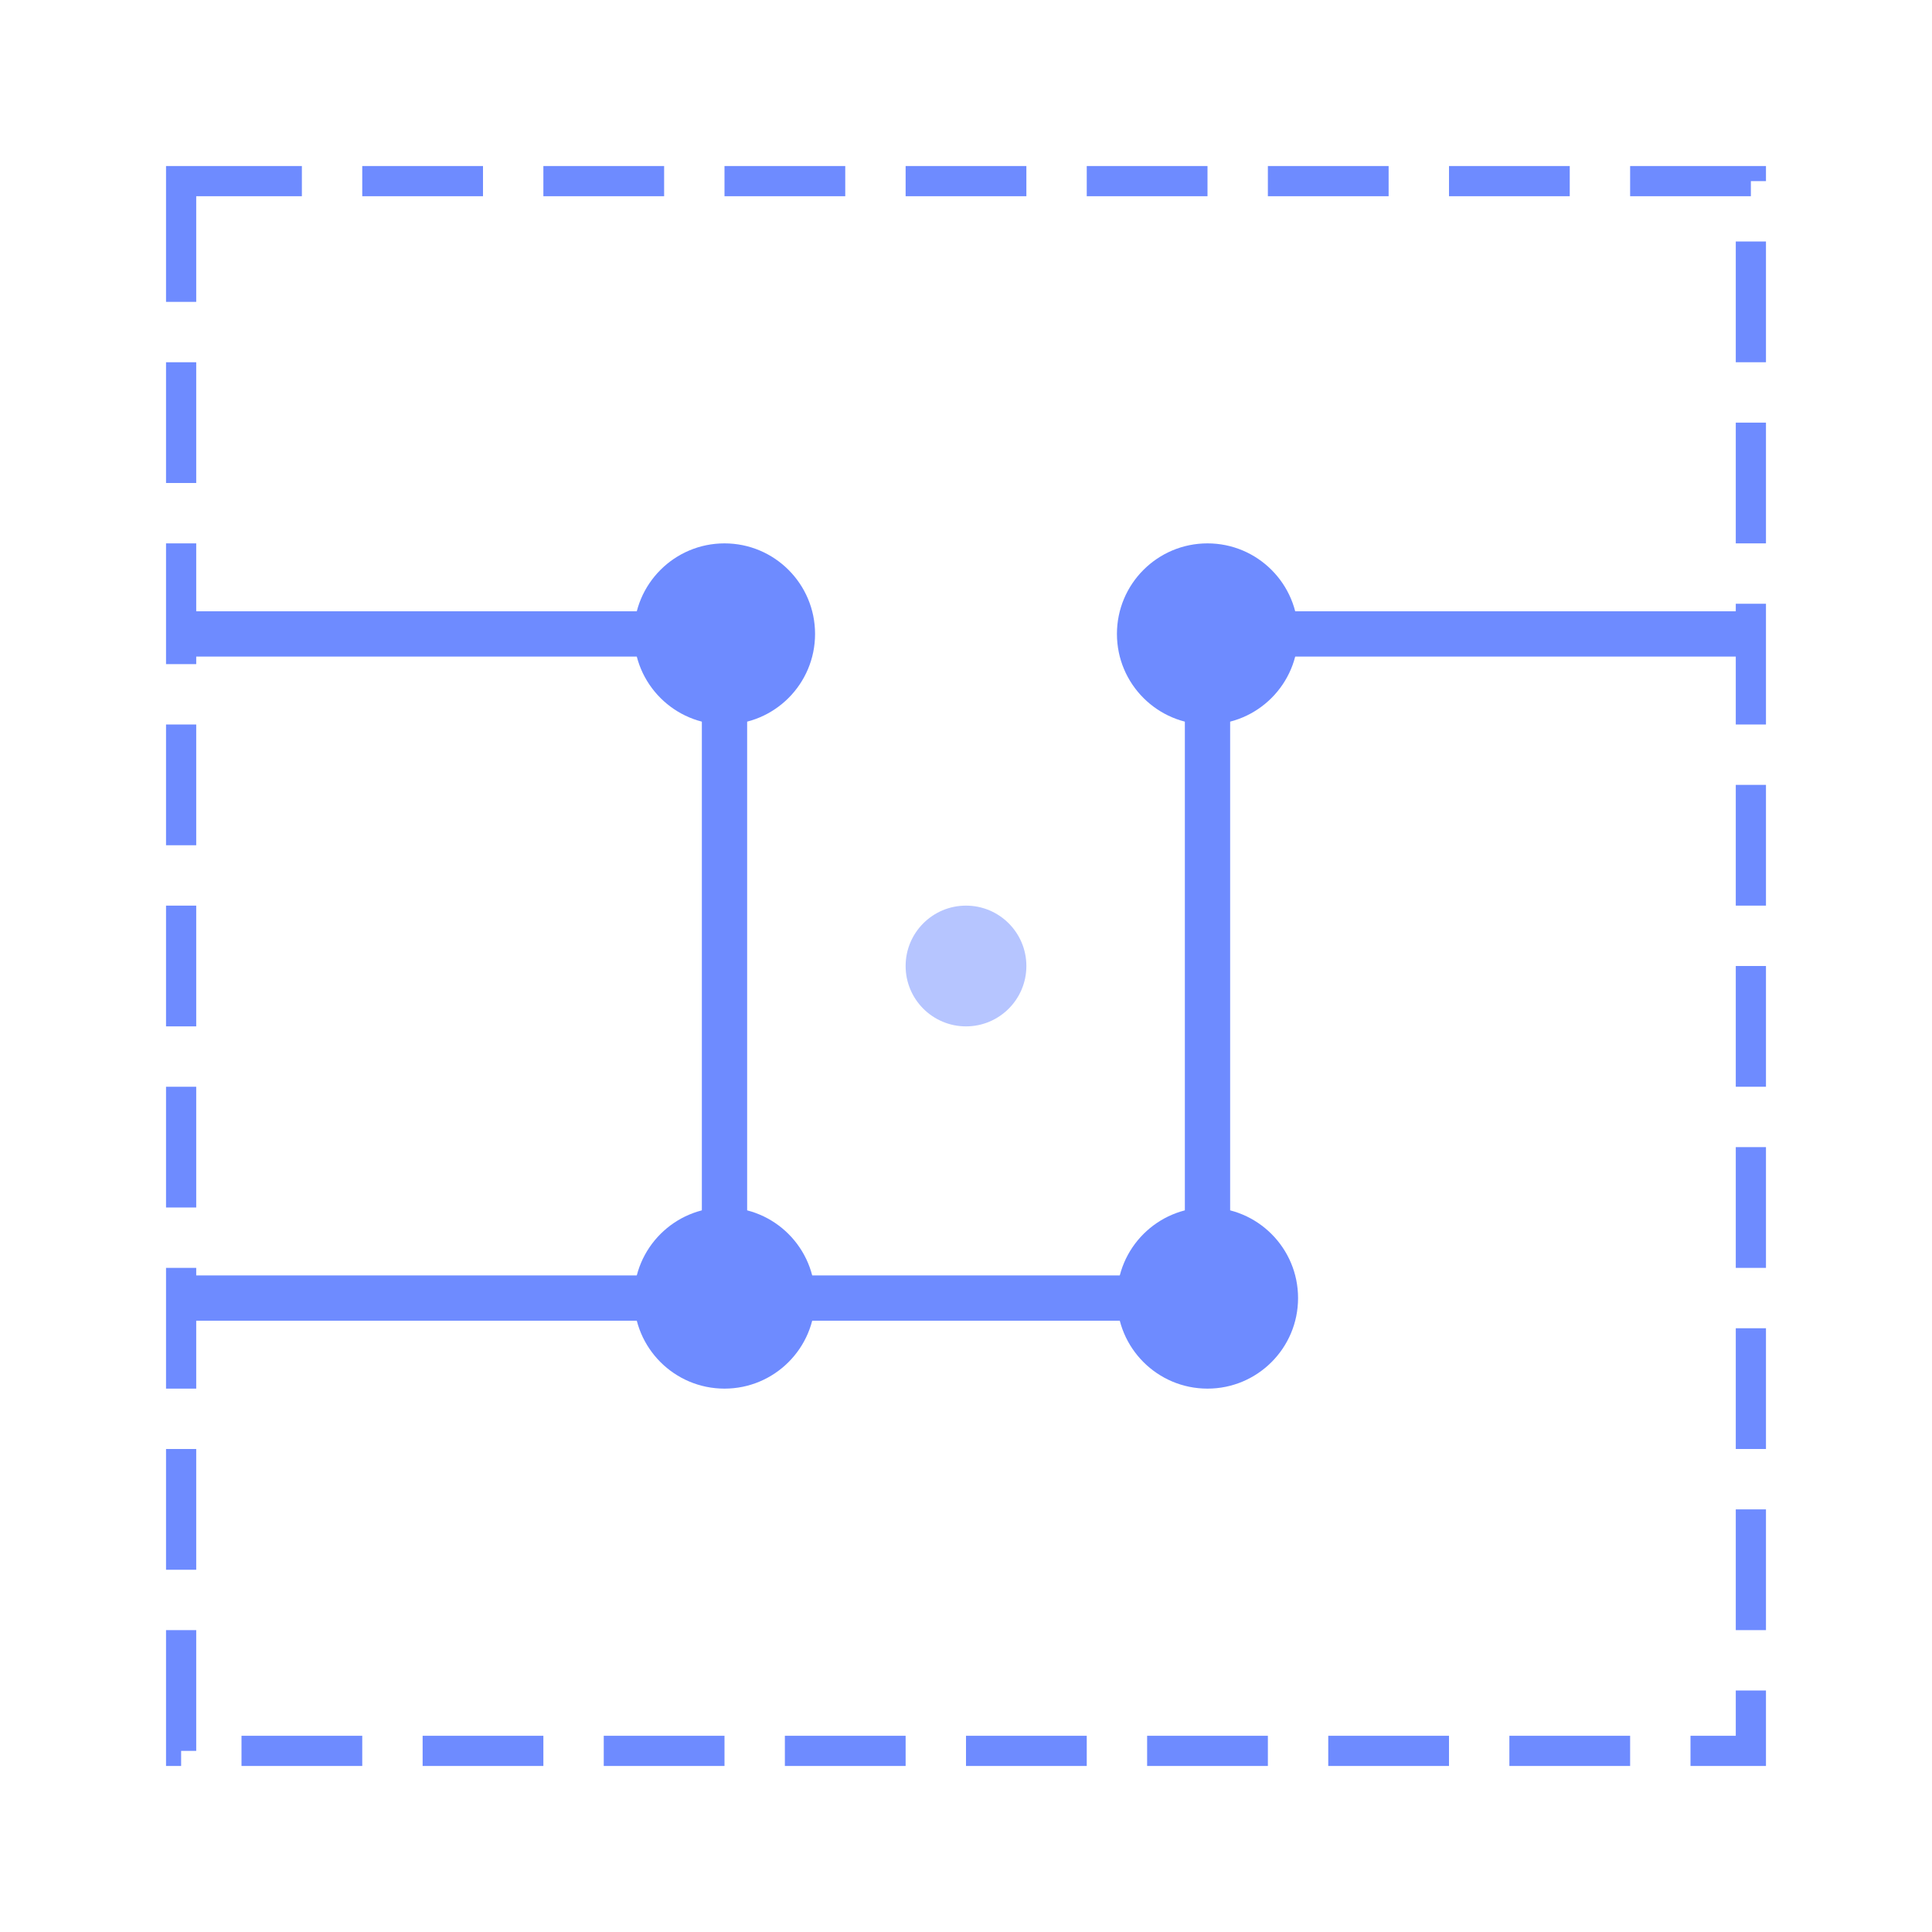
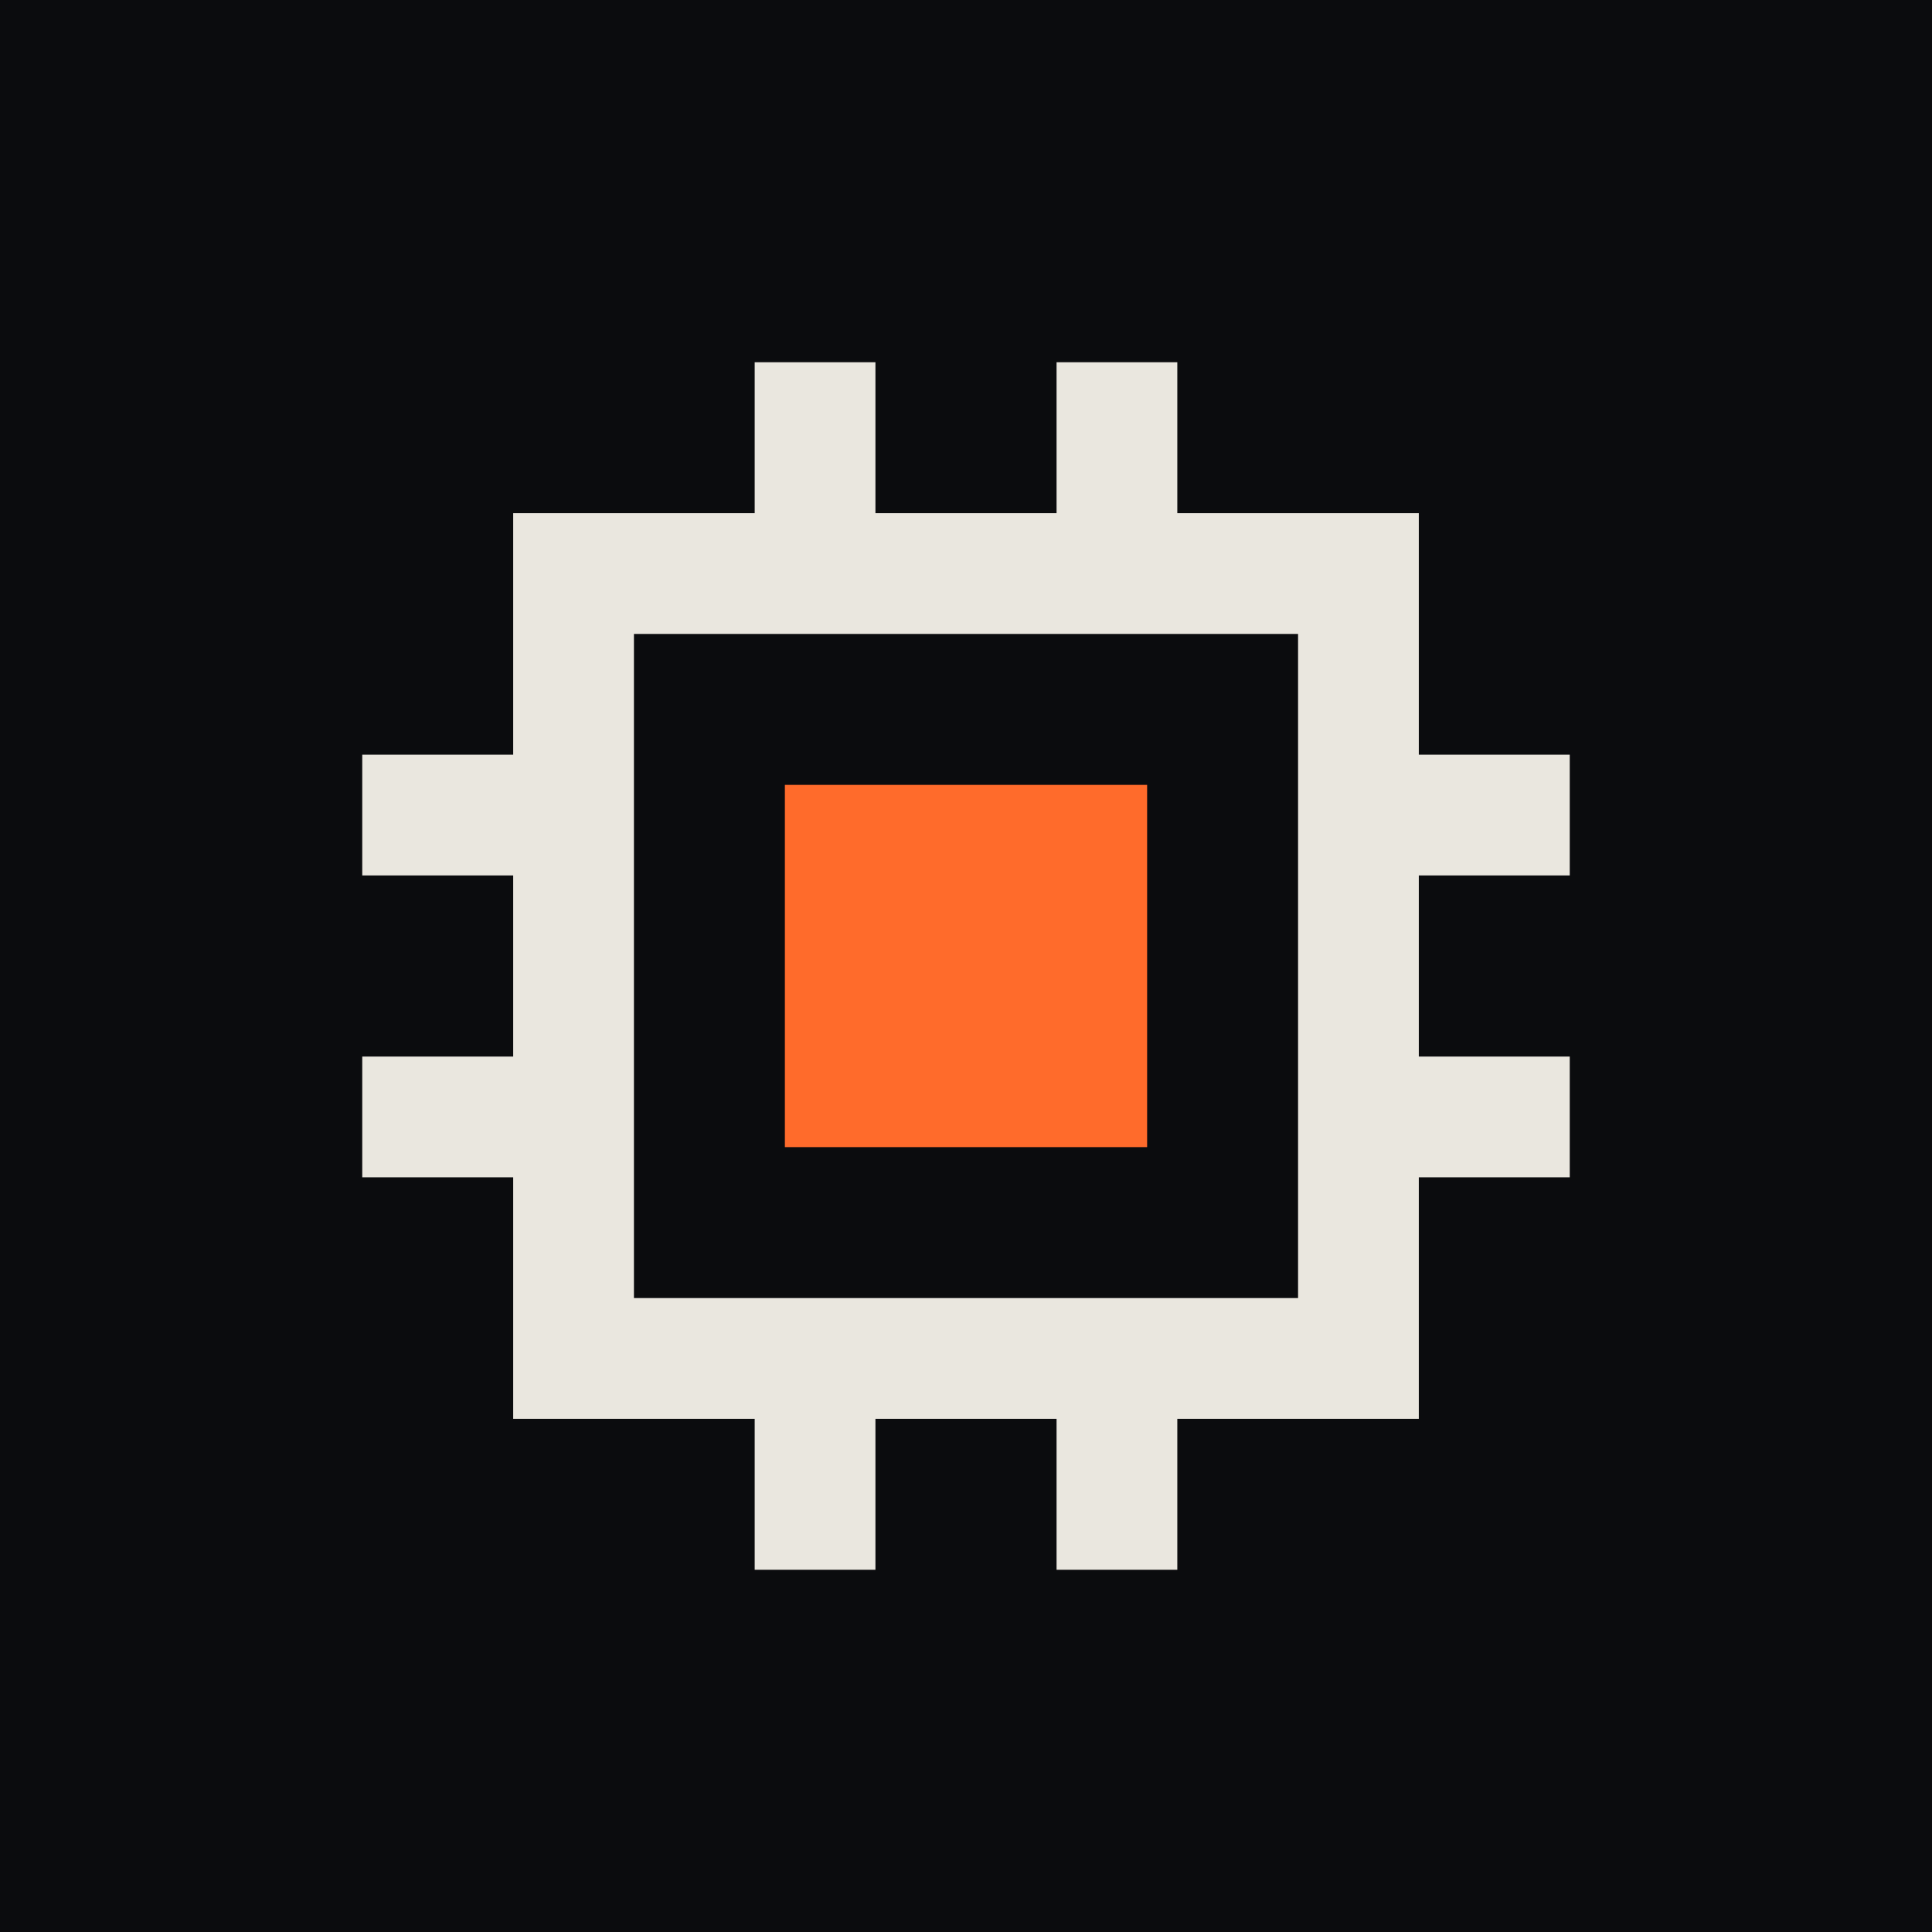
- <svg xmlns="http://www.w3.org/2000/svg" viewBox="0 0 64 64" fill="none">
-   <rect x="6" y="6" width="52" height="52" stroke="#6E8BFF" stroke-width="1" stroke-dasharray="4 2" />
-   <line x1="6" y1="21" x2="24" y2="21" stroke="#6E8BFF" stroke-width="1.5" />
-   <line x1="24" y1="21" x2="24" y2="43" stroke="#6E8BFF" stroke-width="1.5" />
-   <line x1="24" y1="43" x2="40" y2="43" stroke="#6E8BFF" stroke-width="1.5" />
-   <line x1="40" y1="43" x2="40" y2="21" stroke="#6E8BFF" stroke-width="1.5" />
-   <line x1="40" y1="21" x2="58" y2="21" stroke="#6E8BFF" stroke-width="1.5" />
-   <line x1="6" y1="43" x2="24" y2="43" stroke="#6E8BFF" stroke-width="1.5" />
-   <circle cx="24" cy="21" r="3" fill="#6E8BFF" />
-   <circle cx="40" cy="21" r="3" fill="#6E8BFF" />
-   <circle cx="24" cy="43" r="3" fill="#6E8BFF" />
-   <circle cx="40" cy="43" r="3" fill="#6E8BFF" />
-   <circle cx="32" cy="32" r="2" fill="#6E8BFF" opacity="0.5" />
+ <svg xmlns="http://www.w3.org/2000/svg" viewBox="0 0 64 64" width="64" height="64" fill="none">
+   <rect width="64" height="64" fill="#0B0C0E" />
+   <path d="M19 19H45V45H19Z" stroke="#EAE7DF" stroke-width="4" stroke-linejoin="miter" />
+   <path d="M27 12V19M37 12V19M27 45V52M37 45V52M12 27H19M12 37H19M45 27H52M45 37H52" stroke="#EAE7DF" stroke-width="4" stroke-linejoin="miter" />
+   <path d="M26 26H38V38H26Z" fill="#FF6B2B" />
</svg>
